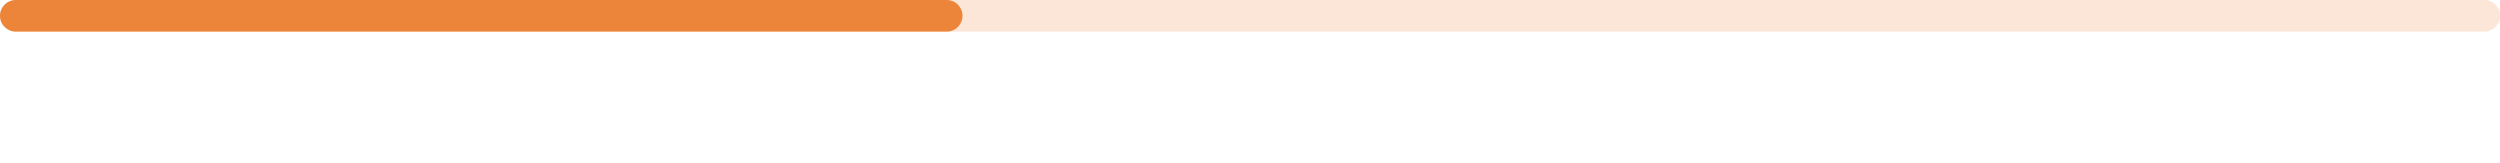
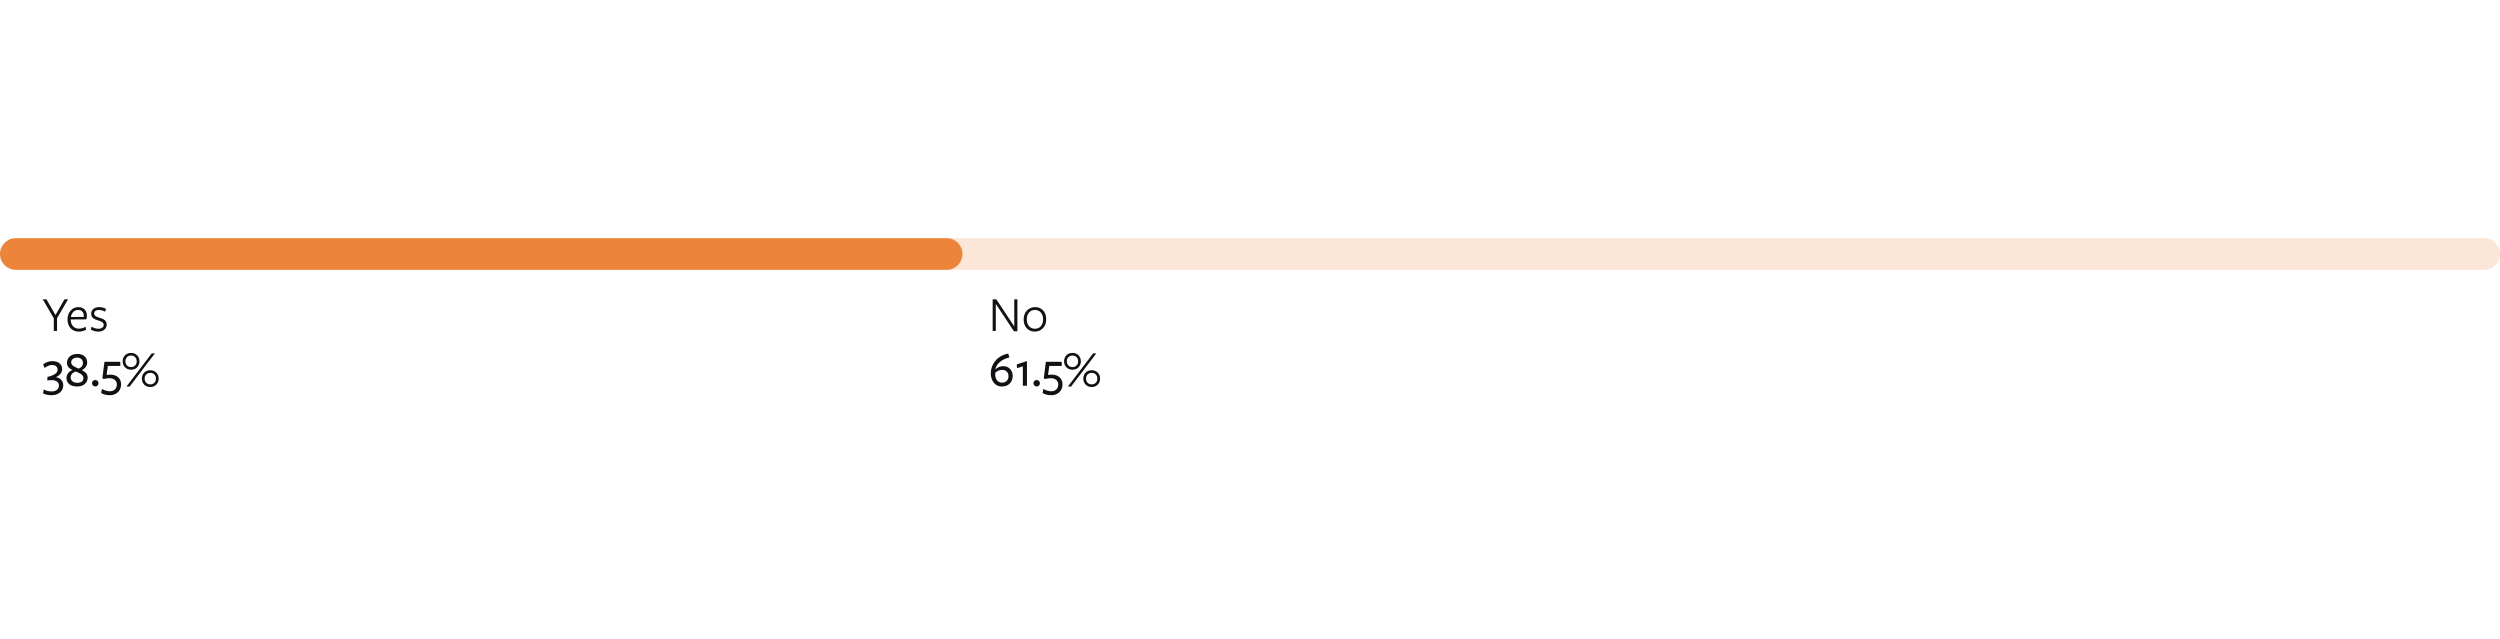
- <svg xmlns="http://www.w3.org/2000/svg" fill="none" height="77" viewBox="0 0 1186 77" width="1186">
-   <g class="svgtext">
-     <path d="m32.288 29h-1.704l-4.248 7.464-4.32-7.464h-1.728l5.232 8.976v6.024h1.536v-6.024zm1.248 9.552v.12c.072 2.52 1.56 4.248 3.84 4.248 1.2 0 2.256-.312 3.192-.912l.288 1.368c-1.008.624-2.184.936-3.528.936-3.144 0-5.304-2.328-5.304-5.712 0-1.728.504-3.144 1.488-4.248s2.208-1.656 3.696-1.656c2.448 0 4.008 1.584 4.008 4.056 0 .648-.072 1.224-.24 1.752zm.096-1.176 6.096-.024c.024-.072.024-.24.024-.48 0-1.728-.936-2.832-2.64-2.832-1.896 0-3.216 1.416-3.48 3.336zm16.985 3.624c0 1.992-1.68 3.312-3.936 3.312-1.368 0-2.568-.336-3.6-.984l.408-1.368c1.008.672 2.088 1.008 3.24 1.008 1.392 0 2.472-.696 2.472-1.848 0-.264-.048-.48-.168-.696s-.264-.384-.384-.504-.36-.24-.672-.384-.552-.24-.696-.288-.432-.144-.84-.264c-1.92-.576-3.192-1.392-3.192-3.12 0-1.968 1.56-3.168 3.72-3.168 1.176 0 2.28.264 3.336.816l-.432 1.344c-.984-.552-1.992-.816-3-.816-1.344 0-2.208.624-2.208 1.68 0 .24.048.456.168.648.12.216.24.36.36.48s.336.264.648.384c.288.12.528.216.696.288s.456.144.84.264c1.992.576 3.24 1.392 3.24 3.216z" />
-     <path d="m481.168 41.864-8.52-12.864h-1.728v15h1.488v-12.84l8.592 12.984h1.656v-15.144h-1.488zm15.153-3.384c0 1.728-.504 3.12-1.536 4.2s-2.304 1.632-3.864 1.632-2.832-.528-3.816-1.584-1.488-2.448-1.488-4.2c0-1.728.528-3.144 1.56-4.224s2.304-1.608 3.864-1.608 2.832.528 3.816 1.584 1.464 2.448 1.464 4.2zm-1.464.048c0-2.712-1.536-4.488-3.888-4.488-2.304 0-3.864 1.8-3.864 4.44 0 2.712 1.536 4.488 3.888 4.488 2.304 0 3.864-1.8 3.864-4.44z" />
-     <path d="m26.48 65.92c2.28.36 3.528 1.968 3.528 3.792 0 1.464-.528 2.64-1.56 3.48-1.056.864-2.376 1.296-3.96 1.296-1.704 0-3.072-.312-4.056-.912l.36-1.848c.936.648 2.184.96 3.72.96 2.088 0 3.432-1.008 3.432-2.832 0-1.608-1.272-2.448-3.264-2.52-.6-.024-1.344.048-2.208.192v-1.704c3.24-.744 4.848-1.896 4.848-3.432 0-1.44-.984-2.232-2.712-2.232-1.056 0-2.208.456-3.456 1.392l-.696-1.68c1.32-1.032 2.784-1.56 4.368-1.56 2.904 0 4.656 1.536 4.656 3.792 0 1.704-1.296 3.144-3 3.816zm10.861-4.032c1.344-.552 2.016-1.464 2.016-2.712 0-1.536-1.152-2.52-2.736-2.52-1.8 0-2.856.96-2.856 2.28 0 .288.072.552.216.816s.312.456.48.624.456.36.864.576c.384.216.696.36.912.456.216.12.6.264 1.104.48zm-1.44 1.344c-1.488.48-2.376 1.512-2.376 2.856 0 1.512 1.296 2.52 3.12 2.52 1.896 0 2.928-.816 2.928-2.256 0-.264-.048-.504-.12-.72s-.216-.432-.432-.648-.408-.384-.552-.504-.408-.264-.816-.456-.672-.312-.792-.384c-.144-.072-.456-.192-.96-.408zm2.928-.672c1.848.936 2.76 2.112 2.76 3.552 0 2.4-1.848 4.248-5.04 4.248-3.24 0-5.016-1.704-5.016-4.056 0-1.8 1.44-3.336 2.88-3.72-1.68-.864-2.64-1.824-2.64-3.432 0-2.52 1.896-4.248 4.944-4.248 3.024 0 4.632 1.776 4.632 4.056 0 1.68-1.176 3.048-2.52 3.6zm6.383 4.728c.432 0 .792.144 1.08.432.288.312.432.672.432 1.08s-.144.768-.432 1.08-.648.48-1.08.48c-.456 0-.816-.168-1.104-.48-.312-.312-.456-.672-.456-1.08s.144-.768.456-1.08c.288-.288.648-.432 1.104-.432zm5.375-2.448c.792-.072 1.368-.12 1.704-.12 3.144 0 5.16 1.8 5.16 4.608 0 1.512-.504 2.76-1.512 3.72-1.032.96-2.28 1.44-3.768 1.44-1.608 0-3-.336-4.176-1.032l.36-1.944c1.32.744 2.616 1.104 3.84 1.104 1.896 0 3.24-1.272 3.24-3.192 0-1.68-1.296-3-3.384-3-1.056 0-2.04.144-2.952.408l-.528-.48.984-7.704h7.488l.072 1.944h-5.952zm15.569-6.408c0 2.208-1.56 3.96-3.984 3.96-2.376 0-3.984-1.752-3.984-3.96 0-1.128.36-2.064 1.104-2.856.72-.768 1.68-1.152 2.88-1.152s2.16.384 2.904 1.152c.72.768 1.08 1.728 1.08 2.856zm7.32-3.768-11.952 15.696h-1.512l11.952-15.696zm1.8 11.928c0 1.128-.36 2.064-1.08 2.832-.744.792-1.704 1.176-2.904 1.176s-2.16-.384-2.88-1.152c-.744-.768-1.104-1.728-1.104-2.856 0-2.208 1.584-3.96 3.984-3.96 2.376 0 3.984 1.752 3.984 3.96zm-10.416-8.16c0-.792-.24-1.44-.72-1.968-.504-.528-1.152-.792-1.968-.792s-1.464.264-1.944.792c-.504.528-.744 1.176-.744 1.968 0 .744.24 1.392.744 1.92.48.528 1.128.792 1.944.792s1.464-.264 1.968-.792c.48-.528.72-1.176.72-1.92zm9.12 8.16c0-.744-.24-1.392-.72-1.92-.504-.528-1.152-.792-1.968-.792s-1.464.264-1.944.792c-.504.528-.744 1.176-.744 1.92 0 .792.24 1.44.744 1.968.48.528 1.128.792 1.944.792s1.464-.264 1.968-.792c.48-.528.72-1.176.72-1.968z" />
-     <path d="m470.032 64.12c0-2.184.72-4.152 2.136-5.904 1.416-1.728 3.432-2.904 6.096-3.528l.6 1.872c-3.72.936-5.952 2.808-6.696 5.616l.048.024c1.08-.984 2.352-1.488 3.816-1.488 2.472 0 4.392 1.896 4.392 4.656 0 2.904-2.016 4.992-5.112 4.992-1.656 0-2.928-.6-3.864-1.8-.936-1.176-1.416-2.664-1.416-4.44zm2.088.624c0 2.112 1.296 3.792 3.288 3.792 1.824 0 3.024-1.248 3.024-3.072 0-1.8-1.2-3-2.928-3-1.296 0-2.52.6-3.264 1.272-.072.288-.12.624-.12 1.008zm13.119 5.256h1.944v-11.712l-4.8 1.584.072 1.8 2.784-.888zm6.582-2.712c.432 0 .792.144 1.08.432.288.312.432.672.432 1.08s-.144.768-.432 1.08-.648.48-1.08.48c-.456 0-.816-.168-1.104-.48-.312-.312-.456-.672-.456-1.08s.144-.768.456-1.08c.288-.288.648-.432 1.104-.432zm5.375-2.448c.792-.072 1.368-.12 1.704-.12 3.144 0 5.16 1.8 5.16 4.608 0 1.512-.504 2.76-1.512 3.72-1.032.96-2.28 1.44-3.768 1.44-1.608 0-3-.336-4.176-1.032l.36-1.944c1.32.744 2.616 1.104 3.84 1.104 1.896 0 3.24-1.272 3.24-3.192 0-1.68-1.296-3-3.384-3-1.056 0-2.04.144-2.952.408l-.528-.48.984-7.704h7.488l.072 1.944h-5.952zm15.569-6.408c0 2.208-1.56 3.96-3.984 3.96-2.376 0-3.984-1.752-3.984-3.96 0-1.128.36-2.064 1.104-2.856.72-.768 1.68-1.152 2.88-1.152s2.16.384 2.904 1.152c.72.768 1.08 1.728 1.08 2.856zm7.32-3.768-11.952 15.696h-1.512l11.952-15.696zm1.8 11.928c0 1.128-.36 2.064-1.08 2.832-.744.792-1.704 1.176-2.904 1.176s-2.16-.384-2.88-1.152c-.744-.768-1.104-1.728-1.104-2.856 0-2.208 1.584-3.96 3.984-3.96 2.376 0 3.984 1.752 3.984 3.96zm-10.416-8.16c0-.792-.24-1.44-.72-1.968-.504-.528-1.152-.792-1.968-.792s-1.464.264-1.944.792c-.504.528-.744 1.176-.744 1.968 0 .744.24 1.392.744 1.92.48.528 1.128.792 1.944.792s1.464-.264 1.968-.792c.48-.528.72-1.176.72-1.92zm9.12 8.16c0-.744-.24-1.392-.72-1.92-.504-.528-1.152-.792-1.968-.792s-1.464.264-1.944.792c-.504.528-.744 1.176-.744 1.92 0 .792.24 1.44.744 1.968.48.528 1.128.792 1.944.792s1.464-.264 1.968-.792c.48-.528.72-1.176.72-1.968z" />
-   </g>
-   <rect fill="#ec8539" fill-opacity=".2" height="15" rx="7.5" width="1186" />
-   <rect fill="#ec8539" height="15" rx="7.5" width="456.61" />
+ <svg xmlns="http://www.w3.org/2000/svg" width="1186" height="303" viewBox="0 0 1186 303" fill="none">
+   <path d="M32.288 142H30.584L26.336 149.464L22.016 142H20.288L25.52 150.976V157H27.056V150.976L32.288 142ZM33.536 151.552V151.672C33.608 154.192 35.096 155.92 37.376 155.92C38.576 155.92 39.632 155.608 40.568 155.008L40.856 156.376C39.848 157 38.672 157.312 37.328 157.312C34.184 157.312 32.024 154.984 32.024 151.6C32.024 149.872 32.528 148.456 33.512 147.352C34.496 146.248 35.72 145.696 37.208 145.696C39.656 145.696 41.216 147.28 41.216 149.752C41.216 150.4 41.144 150.976 40.976 151.504L33.536 151.552ZM33.632 150.376L39.728 150.352C39.752 150.28 39.752 150.112 39.752 149.872C39.752 148.144 38.816 147.04 37.112 147.04C35.216 147.04 33.896 148.456 33.632 150.376ZM50.617 154C50.617 155.992 48.937 157.312 46.681 157.312C45.313 157.312 44.113 156.976 43.081 156.328L43.489 154.96C44.497 155.632 45.577 155.968 46.729 155.968C48.121 155.968 49.201 155.272 49.201 154.12C49.201 153.856 49.153 153.64 49.033 153.424C48.913 153.208 48.769 153.04 48.649 152.92C48.529 152.8 48.289 152.68 47.977 152.536C47.665 152.392 47.425 152.296 47.281 152.248C47.137 152.2 46.849 152.104 46.441 151.984C44.521 151.408 43.249 150.592 43.249 148.864C43.249 146.896 44.809 145.696 46.969 145.696C48.145 145.696 49.249 145.96 50.305 146.512L49.873 147.856C48.889 147.304 47.881 147.04 46.873 147.04C45.529 147.04 44.665 147.664 44.665 148.72C44.665 148.96 44.713 149.176 44.833 149.368C44.953 149.584 45.073 149.728 45.193 149.848C45.313 149.968 45.529 150.112 45.841 150.232C46.129 150.352 46.369 150.448 46.537 150.52C46.705 150.592 46.993 150.664 47.377 150.784C49.369 151.36 50.617 152.176 50.617 154Z" fill="#111115" />
+   <path d="M481.168 154.864L472.648 142H470.92V157H472.408V144.16L481 157.144H482.656V142H481.168V154.864ZM496.321 151.48C496.321 153.208 495.817 154.6 494.785 155.68C493.753 156.76 492.481 157.312 490.921 157.312C489.361 157.312 488.089 156.784 487.105 155.728C486.121 154.672 485.617 153.28 485.617 151.528C485.617 149.8 486.145 148.384 487.177 147.304C488.209 146.224 489.481 145.696 491.041 145.696C492.601 145.696 493.873 146.224 494.857 147.28C495.841 148.336 496.321 149.728 496.321 151.48ZM494.857 151.528C494.857 148.816 493.321 147.04 490.969 147.04C488.665 147.04 487.105 148.84 487.105 151.48C487.105 154.192 488.641 155.968 490.993 155.968C493.297 155.968 494.857 154.168 494.857 151.528Z" fill="#111115" />
+   <path d="M26.48 178.92C28.76 179.28 30.008 180.888 30.008 182.712C30.008 184.176 29.48 185.352 28.448 186.192C27.392 187.056 26.072 187.488 24.488 187.488C22.784 187.488 21.416 187.176 20.432 186.576L20.792 184.728C21.728 185.376 22.976 185.688 24.512 185.688C26.6 185.688 27.944 184.68 27.944 182.856C27.944 181.248 26.672 180.408 24.68 180.336C24.08 180.312 23.336 180.384 22.472 180.528V178.824C25.712 178.08 27.32 176.928 27.32 175.392C27.32 173.952 26.336 173.16 24.608 173.16C23.552 173.16 22.4 173.616 21.152 174.552L20.456 172.872C21.776 171.84 23.24 171.312 24.824 171.312C27.728 171.312 29.48 172.848 29.48 175.104C29.48 176.808 28.184 178.248 26.48 178.92ZM37.34 174.888C38.684 174.336 39.356 173.424 39.356 172.176C39.356 170.64 38.205 169.656 36.62 169.656C34.821 169.656 33.764 170.616 33.764 171.936C33.764 172.224 33.837 172.488 33.98 172.752C34.124 173.016 34.292 173.208 34.461 173.376C34.629 173.544 34.916 173.736 35.325 173.952C35.709 174.168 36.02 174.312 36.236 174.408C36.453 174.528 36.837 174.672 37.34 174.888ZM35.901 176.232C34.413 176.712 33.525 177.744 33.525 179.088C33.525 180.6 34.821 181.608 36.645 181.608C38.541 181.608 39.572 180.792 39.572 179.352C39.572 179.088 39.525 178.848 39.453 178.632C39.38 178.416 39.236 178.2 39.02 177.984C38.804 177.768 38.612 177.6 38.468 177.48C38.325 177.36 38.06 177.216 37.653 177.024C37.245 176.832 36.98 176.712 36.861 176.64C36.717 176.568 36.404 176.448 35.901 176.232ZM38.828 175.56C40.676 176.496 41.589 177.672 41.589 179.112C41.589 181.512 39.74 183.36 36.548 183.36C33.309 183.36 31.532 181.656 31.532 179.304C31.532 177.504 32.972 175.968 34.413 175.584C32.733 174.72 31.773 173.76 31.773 172.152C31.773 169.632 33.669 167.904 36.717 167.904C39.74 167.904 41.349 169.68 41.349 171.96C41.349 173.64 40.172 175.008 38.828 175.56ZM45.211 180.288C45.643 180.288 46.003 180.432 46.291 180.72C46.579 181.032 46.723 181.392 46.723 181.8C46.723 182.208 46.579 182.568 46.291 182.88C46.003 183.192 45.643 183.36 45.211 183.36C44.755 183.36 44.395 183.192 44.107 182.88C43.795 182.568 43.651 182.208 43.651 181.8C43.651 181.392 43.795 181.032 44.107 180.72C44.395 180.432 44.755 180.288 45.211 180.288ZM50.586 177.84C51.378 177.768 51.954 177.72 52.29 177.72C55.434 177.72 57.45 179.52 57.45 182.328C57.45 183.84 56.946 185.088 55.938 186.048C54.906 187.008 53.658 187.488 52.17 187.488C50.562 187.488 49.17 187.152 47.994 186.456L48.354 184.512C49.674 185.256 50.97 185.616 52.194 185.616C54.09 185.616 55.434 184.344 55.434 182.424C55.434 180.744 54.138 179.424 52.05 179.424C50.994 179.424 50.01 179.568 49.098 179.832L48.57 179.352L49.554 171.648H57.042L57.114 173.592H51.162L50.586 177.84ZM66.156 171.432C66.156 173.64 64.596 175.392 62.172 175.392C59.795 175.392 58.188 173.64 58.188 171.432C58.188 170.304 58.547 169.368 59.291 168.576C60.011 167.808 60.971 167.424 62.172 167.424C63.371 167.424 64.332 167.808 65.076 168.576C65.796 169.344 66.156 170.304 66.156 171.432ZM73.475 167.664L61.523 183.36H60.011L71.963 167.664H73.475ZM75.275 179.592C75.275 180.72 74.915 181.656 74.195 182.424C73.451 183.216 72.492 183.6 71.291 183.6C70.091 183.6 69.132 183.216 68.412 182.448C67.668 181.68 67.308 180.72 67.308 179.592C67.308 177.384 68.891 175.632 71.291 175.632C73.668 175.632 75.275 177.384 75.275 179.592ZM64.859 171.432C64.859 170.64 64.62 169.992 64.139 169.464C63.636 168.936 62.987 168.672 62.172 168.672C61.355 168.672 60.708 168.936 60.227 169.464C59.724 169.992 59.483 170.64 59.483 171.432C59.483 172.176 59.724 172.824 60.227 173.352C60.708 173.88 61.355 174.144 62.172 174.144C62.987 174.144 63.636 173.88 64.139 173.352C64.62 172.824 64.859 172.176 64.859 171.432ZM73.98 179.592C73.98 178.848 73.74 178.2 73.26 177.672C72.755 177.144 72.108 176.88 71.291 176.88C70.475 176.88 69.828 177.144 69.347 177.672C68.844 178.2 68.603 178.848 68.603 179.592C68.603 180.384 68.844 181.032 69.347 181.56C69.828 182.088 70.475 182.352 71.291 182.352C72.108 182.352 72.755 182.088 73.26 181.56C73.74 181.032 73.98 180.384 73.98 179.592Z" fill="#111115" />
+   <path d="M470.032 177.12C470.032 174.936 470.752 172.968 472.168 171.216C473.584 169.488 475.6 168.312 478.264 167.688L478.864 169.56C475.144 170.496 472.912 172.368 472.168 175.176L472.216 175.2C473.296 174.216 474.568 173.712 476.032 173.712C478.504 173.712 480.424 175.608 480.424 178.368C480.424 181.272 478.408 183.36 475.312 183.36C473.656 183.36 472.384 182.76 471.448 181.56C470.512 180.384 470.032 178.896 470.032 177.12ZM472.12 177.744C472.12 179.856 473.416 181.536 475.408 181.536C477.232 181.536 478.432 180.288 478.432 178.464C478.432 176.664 477.232 175.464 475.504 175.464C474.208 175.464 472.984 176.064 472.24 176.736C472.168 177.024 472.12 177.36 472.12 177.744ZM485.239 183H487.183V171.288L482.383 172.872L482.455 174.672L485.239 173.784V183ZM491.821 180.288C492.253 180.288 492.613 180.432 492.901 180.72C493.189 181.032 493.333 181.392 493.333 181.8C493.333 182.208 493.189 182.568 492.901 182.88C492.613 183.192 492.253 183.36 491.821 183.36C491.365 183.36 491.005 183.192 490.717 182.88C490.405 182.568 490.261 182.208 490.261 181.8C490.261 181.392 490.405 181.032 490.717 180.72C491.005 180.432 491.365 180.288 491.821 180.288ZM497.196 177.84C497.988 177.768 498.564 177.72 498.9 177.72C502.044 177.72 504.06 179.52 504.06 182.328C504.06 183.84 503.556 185.088 502.548 186.048C501.516 187.008 500.268 187.488 498.78 187.488C497.172 187.488 495.78 187.152 494.604 186.456L494.964 184.512C496.284 185.256 497.58 185.616 498.804 185.616C500.7 185.616 502.044 184.344 502.044 182.424C502.044 180.744 500.748 179.424 498.66 179.424C497.604 179.424 496.62 179.568 495.708 179.832L495.18 179.352L496.164 171.648H503.652L503.724 173.592H497.772L497.196 177.84ZM512.765 171.432C512.765 173.64 511.205 175.392 508.781 175.392C506.405 175.392 504.797 173.64 504.797 171.432C504.797 170.304 505.157 169.368 505.901 168.576C506.621 167.808 507.581 167.424 508.781 167.424C509.981 167.424 510.941 167.808 511.685 168.576C512.405 169.344 512.765 170.304 512.765 171.432ZM520.085 167.664L508.133 183.36H506.621L518.573 167.664H520.085ZM521.885 179.592C521.885 180.72 521.525 181.656 520.805 182.424C520.061 183.216 519.101 183.6 517.901 183.6C516.701 183.6 515.741 183.216 515.021 182.448C514.277 181.68 513.917 180.72 513.917 179.592C513.917 177.384 515.501 175.632 517.901 175.632C520.277 175.632 521.885 177.384 521.885 179.592ZM511.469 171.432C511.469 170.64 511.229 169.992 510.749 169.464C510.245 168.936 509.597 168.672 508.781 168.672C507.965 168.672 507.317 168.936 506.837 169.464C506.333 169.992 506.093 170.64 506.093 171.432C506.093 172.176 506.333 172.824 506.837 173.352C507.317 173.88 507.965 174.144 508.781 174.144C509.597 174.144 510.245 173.88 510.749 173.352C511.229 172.824 511.469 172.176 511.469 171.432ZM520.589 179.592C520.589 178.848 520.349 178.2 519.869 177.672C519.365 177.144 518.717 176.88 517.901 176.88C517.085 176.88 516.437 177.144 515.957 177.672C515.453 178.2 515.213 178.848 515.213 179.592C515.213 180.384 515.453 181.032 515.957 181.56C516.437 182.088 517.085 182.352 517.901 182.352C518.717 182.352 519.365 182.088 519.869 181.56C520.349 181.032 520.589 180.384 520.589 179.592Z" fill="#111115" />
+   <path d="M1178.5 113H7.5C3.358 113 0 116.358 0 120.5C0 124.642 3.358 128 7.5 128H1178.5C1182.64 128 1186 124.642 1186 120.5C1186 116.358 1182.64 113 1178.5 113Z" fill="#EC8539" fill-opacity="0.2" />
+   <path d="M449.11 113H7.5C3.358 113 0 116.358 0 120.5C0 124.642 3.358 128 7.5 128H449.11C453.252 128 456.61 124.642 456.61 120.5C456.61 116.358 453.252 113 449.11 113Z" fill="#EC8539" />
</svg>
